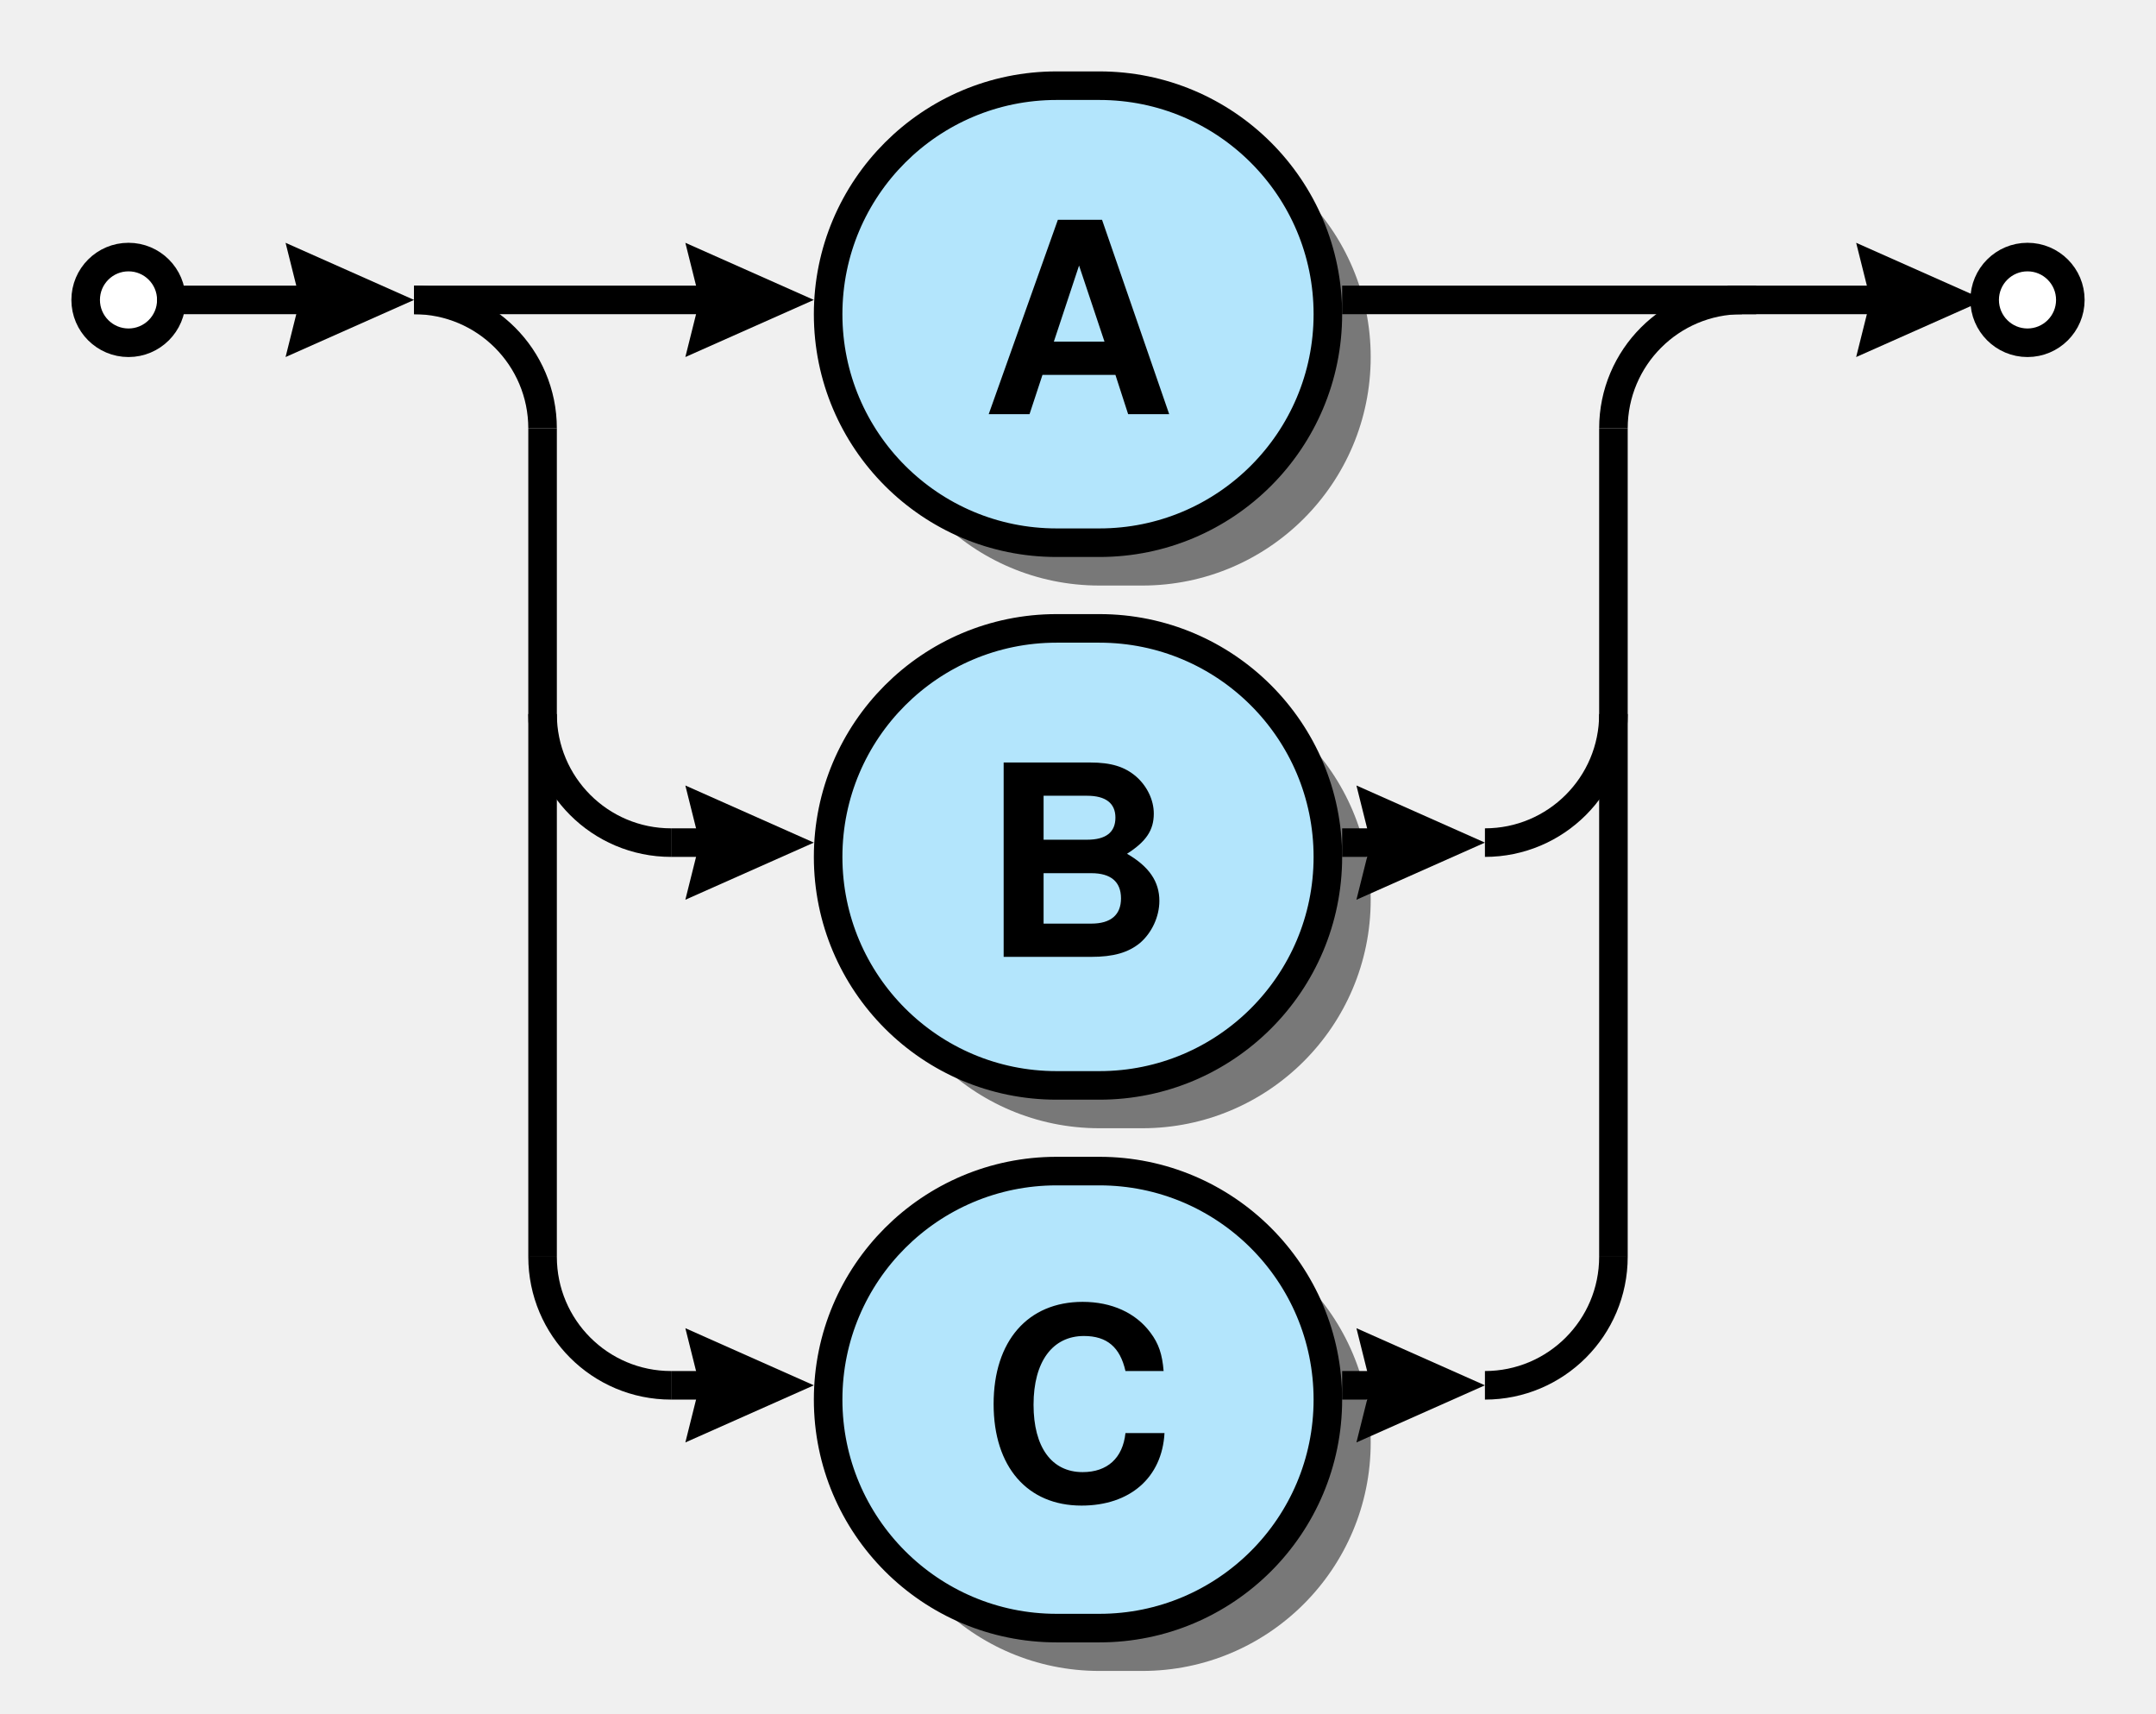
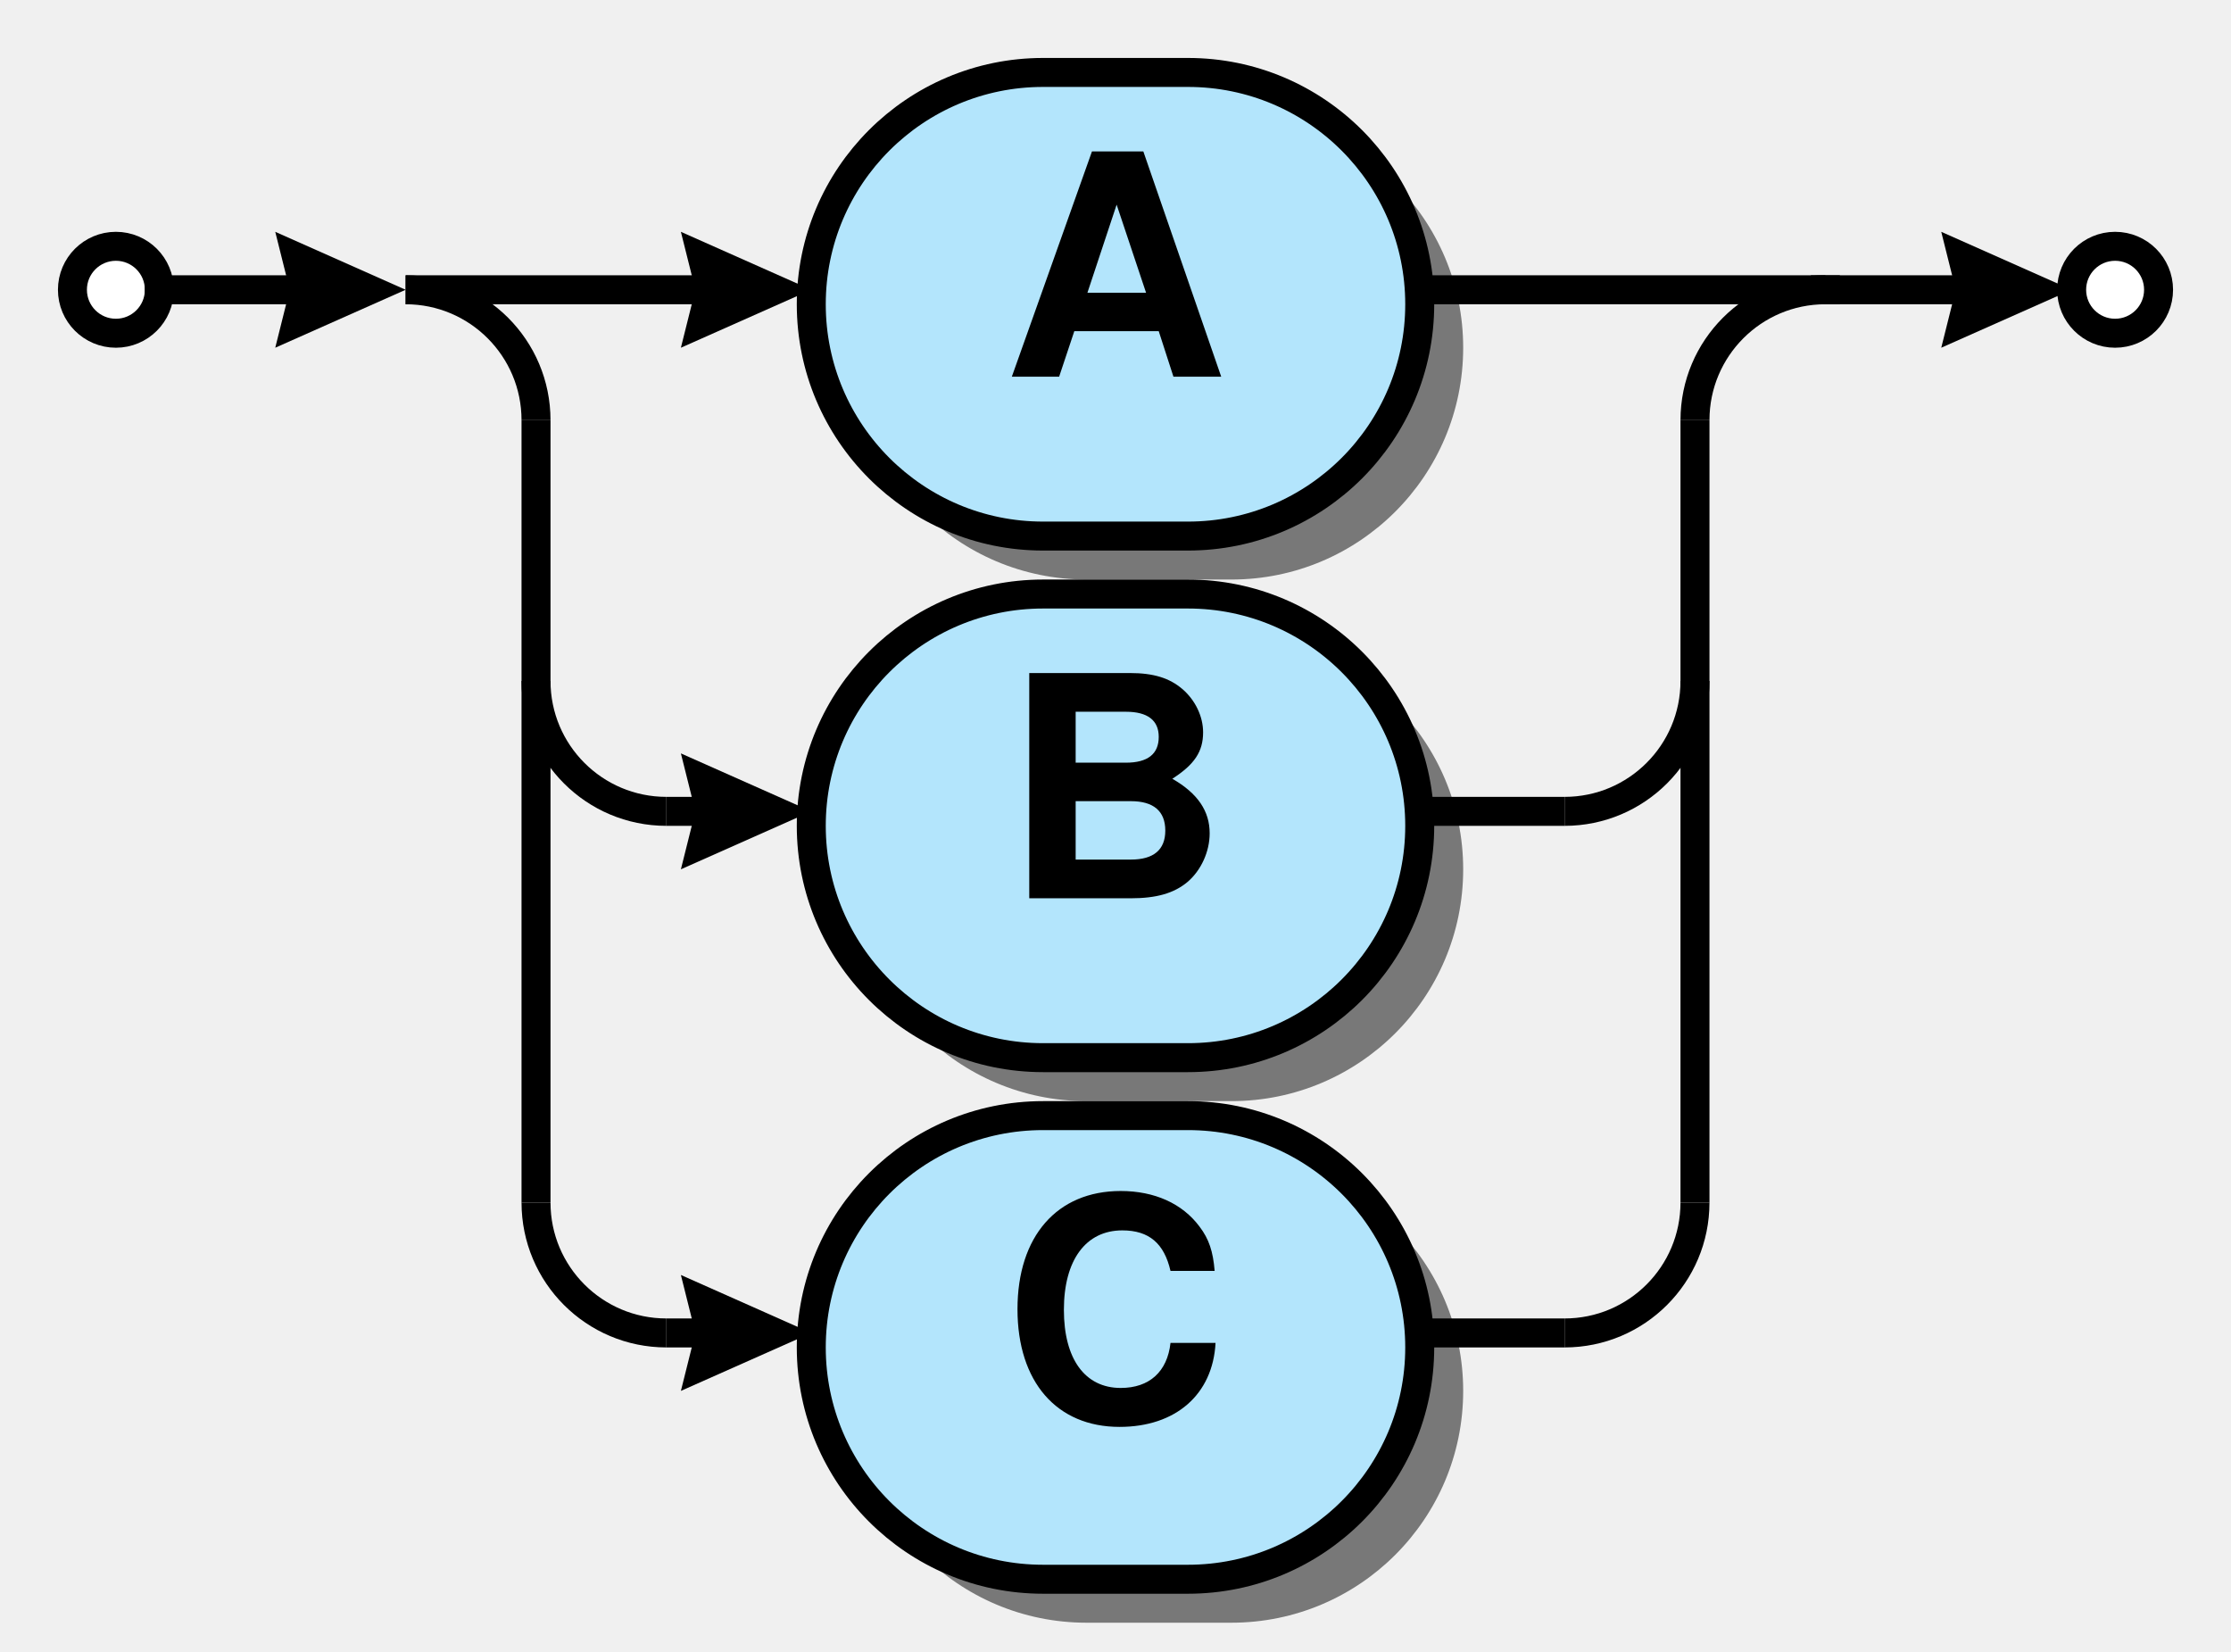
- <svg xmlns="http://www.w3.org/2000/svg" xml:space="preserve" width="151" height="120" version="1.1">
+ <svg xmlns="http://www.w3.org/2000/svg" xml:space="preserve" width="154" height="114" version="1.1">
  <style type="text/css">

+ .title_font {fill:#000000; text-anchor:middle;
+ font-family:Helvetica; font-size:16pt; font-weight:bold; font-style:normal; }
+ .token_font {fill:#000000; text-anchor:middle;
+ font-family:Helvetica; font-size:16pt; font-weight:bold; font-style:normal; }
.box_font {fill:#000000; text-anchor:middle;
-     font-family:Times; font-size:14pt; font-weight:normal; font-style:italic;}
+ font-family:Times; font-size:14pt; font-weight:normal; font-style:italic; }
.bubble_font {fill:#000000; text-anchor:middle;
-     font-family:Helvetica; font-size:14pt; font-weight:bold; font-style:normal;}
- .title_font {fill:#000000; text-anchor:middle;
-     font-family:Helvetica; font-size:22pt; font-weight:bold; font-style:normal;}
- .token_font {fill:#000000; text-anchor:middle;
-     font-family:Helvetica; font-size:16pt; font-weight:bold; font-style:normal;}
- .label {fill:#000;
-   text-anchor:middle;
-   font-size:16pt; font-weight:bold; font-family:Sans;}
+ font-family:Helvetica; font-size:14pt; font-weight:bold; font-style:normal; }
+ .label {fill: #000; text-anchor:middle; font-size:16pt; font-weight:bold; font-family:Sans;}
.link {fill: #0D47A1;}
.link:hover {fill: #0D47A1; text-decoration:underline;}
.link:visited {fill: #4A148C;}

</style>
  <defs>
    <marker id="arrow" markerWidth="5" markerHeight="4" refX="2.5" refY="2" orient="auto" markerUnits="strokeWidth">
      <path d="M0,0 L0.5,2 L0,4 L4.5,2 z" fill="#000000" />
    </marker>
  </defs>
-   <path d="M77.0,41.0 A16.0,16.0 0 0,1 77.0,9.0 H80.0 A16.0,16.0 0 0,1 80.0,41.0 z" stroke="none" fill-opacity="0.498" fill="#000000" />
-   <path d="M77.0,79.0 A16.0,16.0 0 0,1 77.0,47.0 H80.0 A16.0,16.0 0 0,1 80.0,79.0 z" stroke="none" fill-opacity="0.498" fill="#000000" />
-   <path d="M77.0,117.0 A16.0,16.0 0 0,1 77.0,85.0 H80.0 A16.0,16.0 0 0,1 80.0,117.0 z" stroke="none" fill-opacity="0.498" fill="#000000" />
-   <circle cx="9" cy="21.0" r="3" stroke="#000000" stroke-width="2" fill="#FFFFFF" />
-   <path d="M74.0,38.0 A16.0,16.0 0 0,1 74.0,6.0 H77.0 A16.0,16.0 0 0,1 77.0,38.0 z" stroke="#000000" stroke-width="2" fill="#B3E5FC" />
-   <text class="bubble_font" x="75.5" y="29.0">A</text>
-   <path d="M74.0,76.0 A16.0,16.0 0 0,1 74.0,44.0 H77.0 A16.0,16.0 0 0,1 77.0,76.0 z" stroke="#000000" stroke-width="2" fill="#B3E5FC" />
-   <text class="bubble_font" x="75.5" y="67.0">B</text>
-   <path d="M74.0,114.0 A16.0,16.0 0 0,1 74.0,82.0 H77.0 A16.0,16.0 0 0,1 77.0,114.0 z" stroke="#000000" stroke-width="2" fill="#B3E5FC" />
-   <text class="bubble_font" x="75.5" y="105.0">C</text>
-   <line x1="29" y1="21.0" x2="53.0" y2="21.0" stroke="#000000" stroke-width="2" marker-end="url(#arrow)" />
-   <line x1="94.0" y1="21.0" x2="123.0" y2="21.0" stroke="#000000" stroke-width="2" />
-   <path d="M38.0,30.0 A9,9 0 0,0 29.0,21.0" stroke="#000000" stroke-width="2" fill="none" />
-   <line x1="47" y1="59.0" x2="53.0" y2="59.0" stroke="#000000" stroke-width="2" marker-end="url(#arrow)" />
-   <line x1="94.0" y1="59.0" x2="100.0" y2="59.0" stroke="#000000" stroke-width="2" marker-end="url(#arrow)" />
-   <path d="M38.0,50.0 A9,9 0 0,0 47.0,59.0" stroke="#000000" stroke-width="2" fill="none" />
-   <path d="M104.0,59.0 A9.0,9.0 0 0,0 113.0,50.0" stroke="#000000" stroke-width="2" fill="none" />
-   <line x1="47" y1="97.0" x2="53.0" y2="97.0" stroke="#000000" stroke-width="2" marker-end="url(#arrow)" />
-   <line x1="94.0" y1="97.0" x2="100.0" y2="97.0" stroke="#000000" stroke-width="2" marker-end="url(#arrow)" />
-   <path d="M38.0,88.0 A9,9 0 0,0 47.0,97.0" stroke="#000000" stroke-width="2" fill="none" />
-   <path d="M104.0,97.0 A9.0,9.0 0 0,0 113.0,88.0" stroke="#000000" stroke-width="2" fill="none" />
-   <path d="M122.0,21.0 A9.0,9.0 0 0,0 113.0,30.0" stroke="#000000" stroke-width="2" fill="none" />
-   <line x1="38" y1="88.0" x2="38" y2="30.0" stroke="#000000" stroke-width="2" />
-   <line x1="113.0" y1="88.0" x2="113.0" y2="30.0" stroke="#000000" stroke-width="2" />
-   <line x1="11" y1="21.0" x2="25.0" y2="21.0" stroke="#000000" stroke-width="2" marker-end="url(#arrow)" />
-   <circle cx="142.0" cy="21.0" r="3.0" stroke="#000000" stroke-width="2" fill="#FFFFFF" />
-   <line x1="121.0" y1="21.0" x2="135.0" y2="21.0" stroke="#000000" stroke-width="2" marker-end="url(#arrow)" />
+   <circle cx="8" cy="20" r="3" stroke="#000000" stroke-width="2" fill="#ffffff" />
+   <path d="M75,40 A16,16 0 0,1 75,8 H85 A16,16 0 0,1 85,40 z" fill="#000000" fill-opacity="0.498" />
+   <path d="M72,37 A16,16 0 0,1 72,5 H82 A16,16 0 0,1 82,37 z" stroke="#000000" stroke-width="2" fill="#b3e5fc" fill-opacity="1.0" />
+   <text class="token_font" x="77" y="26">A</text>
+   <path d="M75,76 A16,16 0 0,1 75,44 H85 A16,16 0 0,1 85,76 z" fill="#000000" fill-opacity="0.498" />
+   <path d="M72,73 A16,16 0 0,1 72,41 H82 A16,16 0 0,1 82,73 z" stroke="#000000" stroke-width="2" fill="#b3e5fc" fill-opacity="1.0" />
+   <text class="token_font" x="77" y="62">B</text>
+   <path d="M75,112 A16,16 0 0,1 75,80 H85 A16,16 0 0,1 85,112 z" fill="#000000" fill-opacity="0.498" />
+   <path d="M72,109 A16,16 0 0,1 72,77 H82 A16,16 0 0,1 82,109 z" stroke="#000000" stroke-width="2" fill="#b3e5fc" fill-opacity="1.0" />
+   <text class="token_font" x="77" y="98">C</text>
+   <line x1="28" y1="20" x2="52" y2="20" stroke="#000000" stroke-width="2" marker-end="url(#arrow)" />
+   <line x1="98" y1="20" x2="127" y2="20" stroke="#000000" stroke-width="2" />
+   <path d="M37,29 A9,9 0 0,0 28,20" stroke="#000000" stroke-width="2" fill="none" />
+   <line x1="46" y1="56" x2="52" y2="56" stroke="#000000" stroke-width="2" marker-end="url(#arrow)" />
+   <line x1="98" y1="56" x2="108" y2="56" stroke="#000000" stroke-width="2" />
+   <path d="M37,47 A9,9 0 0,0 46,56" stroke="#000000" stroke-width="2" fill="none" />
+   <path d="M108,56 A9,9 0 0,0 117,47" stroke="#000000" stroke-width="2" fill="none" />
+   <line x1="46" y1="92" x2="52" y2="92" stroke="#000000" stroke-width="2" marker-end="url(#arrow)" />
+   <line x1="98" y1="92" x2="108" y2="92" stroke="#000000" stroke-width="2" />
+   <path d="M37,83 A9,9 0 0,0 46,92" stroke="#000000" stroke-width="2" fill="none" />
+   <path d="M108,92 A9,9 0 0,0 117,83" stroke="#000000" stroke-width="2" fill="none" />
+   <path d="M126,20 A9,9 0 0,0 117,29" stroke="#000000" stroke-width="2" fill="none" />
+   <line x1="37" y1="83" x2="37" y2="29" stroke="#000000" stroke-width="2" />
+   <line x1="117" y1="83" x2="117" y2="29" stroke="#000000" stroke-width="2" />
+   <line x1="10" y1="20" x2="24" y2="20" stroke="#000000" stroke-width="2" marker-end="url(#arrow)" />
+   <circle cx="146" cy="20" r="3" stroke="#000000" stroke-width="2" fill="#ffffff" />
+   <line x1="125" y1="20" x2="139" y2="20" stroke="#000000" stroke-width="2" marker-end="url(#arrow)" />
</svg>
